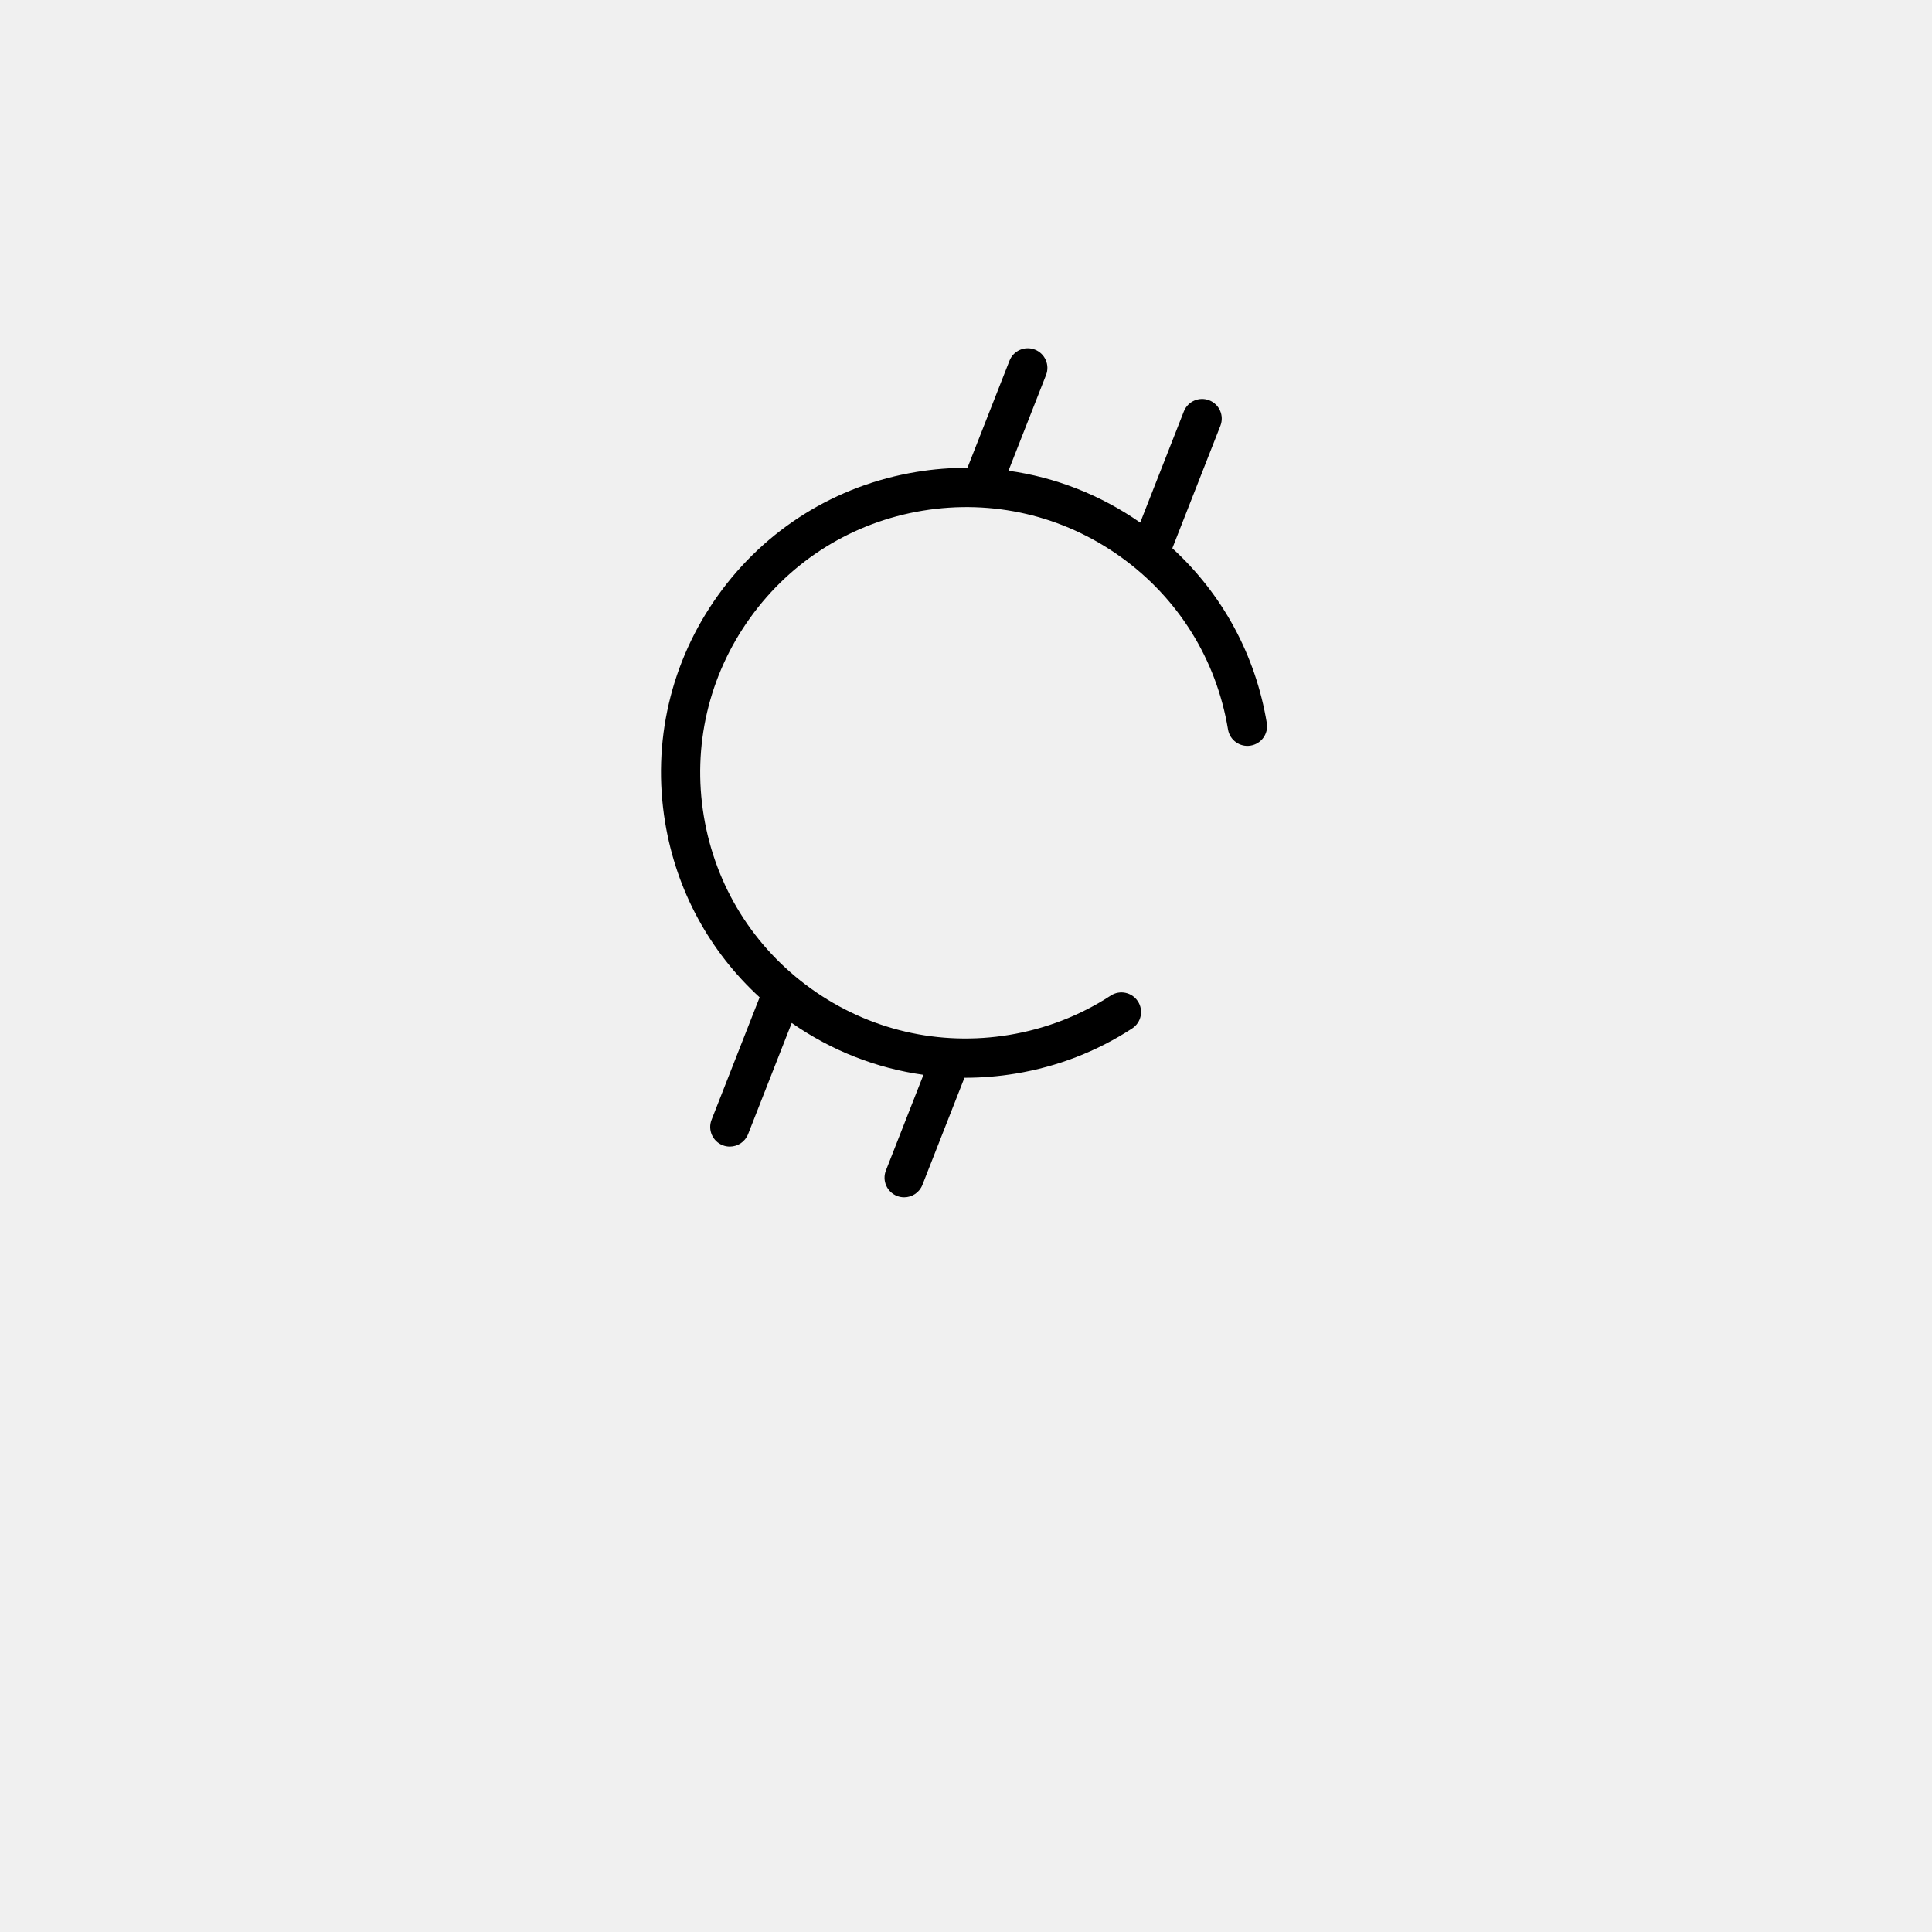
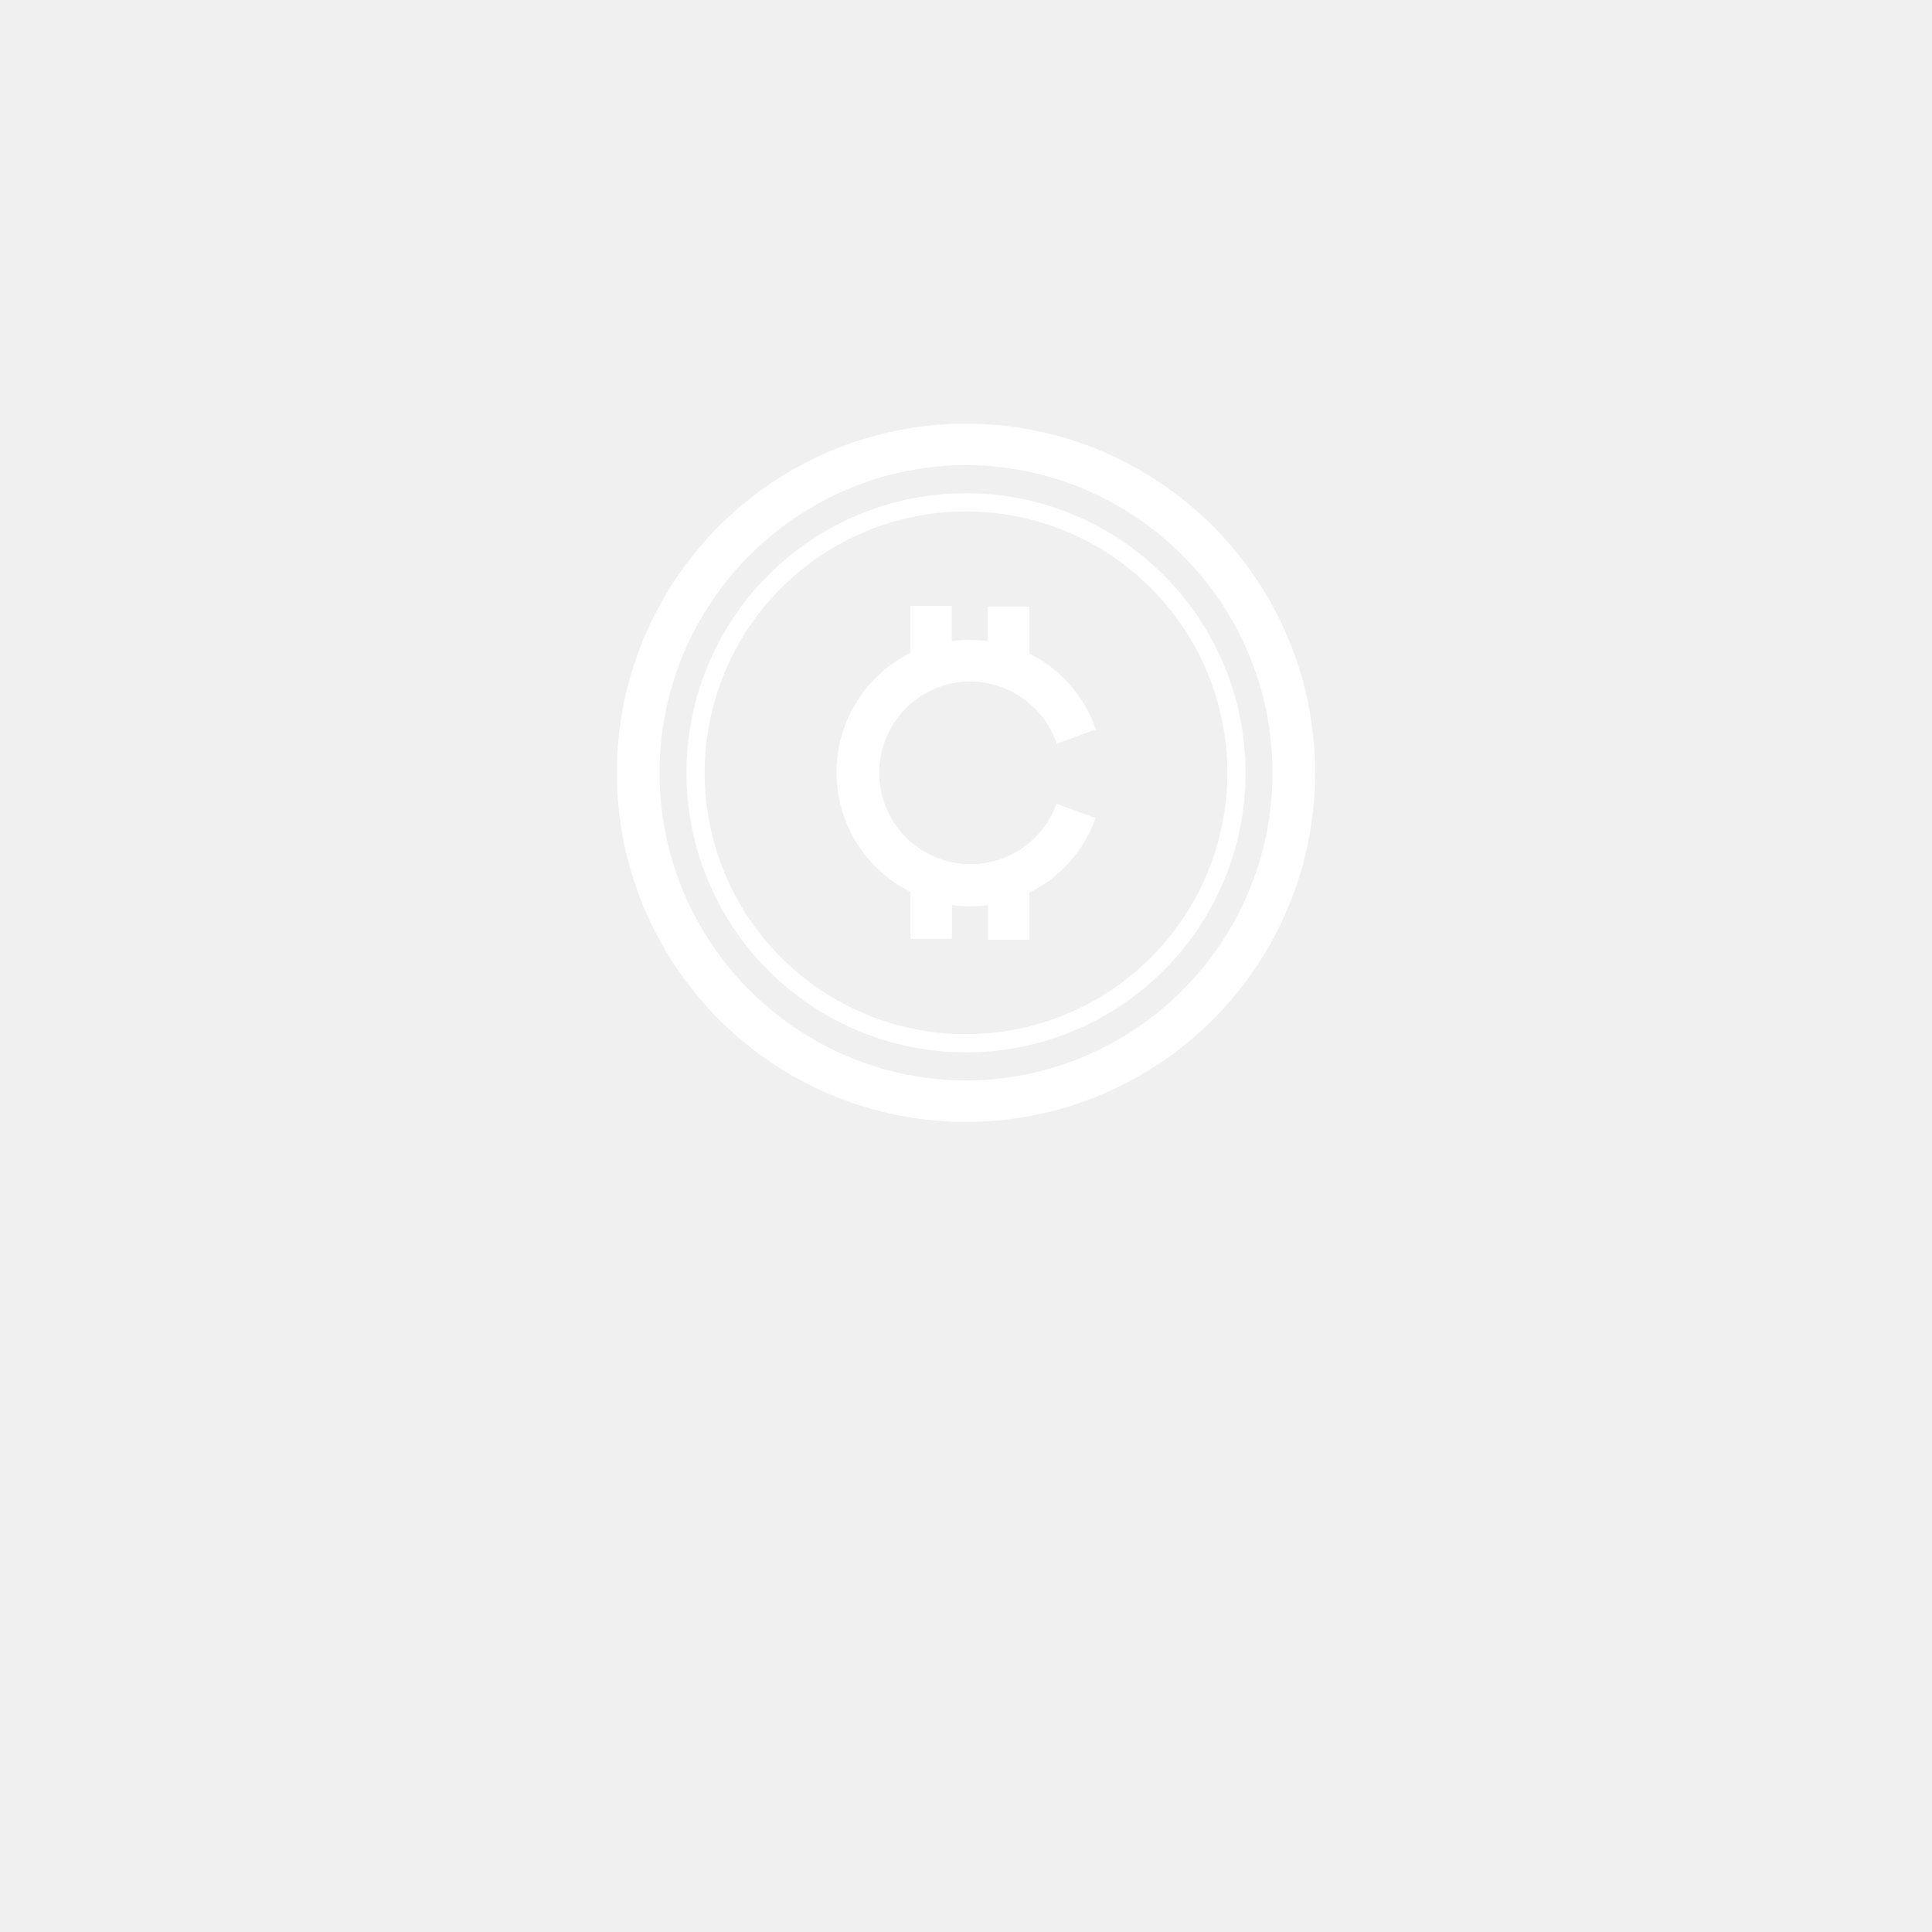
- <svg xmlns="http://www.w3.org/2000/svg" width="700pt" height="700pt" version="1.1" viewBox="0 0 700 700">
-   <defs>
-     <symbol id="u" overflow="visible">
-       <path d="m3.656-0.219c-0.188 0.094-0.387 0.168-0.594 0.219-0.199 0.051-0.406 0.078-0.625 0.078-0.668 0-1.199-0.18-1.594-0.547-0.387-0.375-0.578-0.879-0.578-1.516 0-0.645 0.191-1.148 0.578-1.516 0.395-0.375 0.926-0.562 1.594-0.562 0.219 0 0.426 0.027 0.625 0.078 0.207 0.055 0.406 0.125 0.594 0.219v0.828c-0.188-0.125-0.375-0.219-0.562-0.281-0.18-0.062-0.371-0.094-0.578-0.094-0.367 0-0.656 0.121-0.875 0.359-0.211 0.23-0.312 0.555-0.312 0.969 0 0.406 0.102 0.73 0.312 0.969 0.219 0.23 0.508 0.344 0.875 0.344 0.207 0 0.398-0.023 0.578-0.078 0.188-0.062 0.375-0.16 0.562-0.297z" />
-     </symbol>
-     <symbol id="c" overflow="visible">
-       <path d="m2.688-2.172c-0.086-0.039-0.168-0.07-0.25-0.094-0.086-0.02-0.168-0.031-0.25-0.031-0.25 0-0.445 0.086-0.578 0.25-0.125 0.156-0.188 0.383-0.188 0.672v1.375h-0.969v-2.984h0.969v0.484c0.113-0.195 0.25-0.336 0.406-0.422 0.164-0.094 0.359-0.141 0.578-0.141h0.109c0.039 0 0.094 0.008 0.156 0.016z" />
-     </symbol>
-     <symbol id="a" overflow="visible">
-       <path d="m3.438-1.5v0.266h-2.234c0.031 0.23 0.113 0.402 0.25 0.516 0.133 0.105 0.328 0.156 0.578 0.156 0.207 0 0.414-0.023 0.625-0.078 0.207-0.062 0.422-0.156 0.641-0.281v0.734c-0.219 0.094-0.445 0.164-0.672 0.203-0.23 0.039-0.453 0.062-0.672 0.062-0.543 0-0.965-0.133-1.266-0.406-0.305-0.281-0.453-0.672-0.453-1.172 0-0.477 0.145-0.859 0.438-1.141 0.301-0.281 0.707-0.422 1.219-0.422 0.469 0 0.844 0.141 1.125 0.422s0.422 0.664 0.422 1.141zm-0.969-0.328c0-0.176-0.059-0.316-0.172-0.422-0.105-0.113-0.242-0.172-0.406-0.172-0.188 0-0.34 0.055-0.453 0.156-0.117 0.105-0.188 0.25-0.219 0.438z" />
-     </symbol>
-     <symbol id="f" overflow="visible">
-       <path d="m1.797-1.344c-0.199 0-0.352 0.039-0.453 0.109-0.094 0.062-0.141 0.164-0.141 0.297 0 0.117 0.035 0.211 0.109 0.281 0.082 0.062 0.195 0.094 0.344 0.094 0.176 0 0.328-0.062 0.453-0.188s0.188-0.285 0.188-0.484v-0.109zm1.469-0.359v1.703h-0.969v-0.438c-0.125 0.18-0.273 0.309-0.438 0.391-0.156 0.082-0.352 0.125-0.578 0.125-0.312 0-0.57-0.086-0.766-0.266-0.188-0.188-0.281-0.422-0.281-0.703 0-0.352 0.117-0.613 0.359-0.781 0.238-0.164 0.617-0.25 1.141-0.25h0.562v-0.062c0-0.156-0.062-0.266-0.188-0.328-0.117-0.07-0.297-0.109-0.547-0.109-0.211 0-0.402 0.023-0.578 0.062-0.18 0.043-0.34 0.102-0.484 0.172v-0.719c0.195-0.051 0.398-0.086 0.609-0.109 0.207-0.031 0.414-0.047 0.625-0.047 0.539 0 0.93 0.109 1.172 0.328 0.238 0.211 0.359 0.555 0.359 1.031z" />
-     </symbol>
-     <symbol id="b" overflow="visible">
-       <path d="m1.5-3.844v0.859h0.984v0.672h-0.984v1.281c0 0.137 0.023 0.23 0.078 0.281 0.062 0.043 0.176 0.062 0.344 0.062h0.484v0.688h-0.812c-0.387 0-0.656-0.078-0.812-0.234s-0.234-0.422-0.234-0.797v-1.281h-0.469v-0.672h0.469v-0.859z" />
-     </symbol>
-     <symbol id="j" overflow="visible">
-       <path d="m2.5-2.547v-1.609h0.953v4.156h-0.953v-0.438c-0.137 0.18-0.281 0.309-0.438 0.391-0.156 0.082-0.34 0.125-0.547 0.125-0.375 0-0.684-0.145-0.922-0.438-0.23-0.289-0.344-0.672-0.344-1.141 0-0.457 0.113-0.832 0.344-1.125 0.238-0.289 0.547-0.438 0.922-0.438 0.195 0 0.375 0.043 0.531 0.125 0.164 0.086 0.316 0.215 0.453 0.391zm-0.641 1.938c0.207 0 0.363-0.07 0.469-0.219 0.113-0.156 0.172-0.379 0.172-0.672 0-0.281-0.059-0.492-0.172-0.641-0.105-0.156-0.262-0.234-0.469-0.234-0.199 0-0.355 0.078-0.469 0.234-0.105 0.148-0.156 0.359-0.156 0.641 0 0.293 0.051 0.516 0.156 0.672 0.113 0.148 0.27 0.219 0.469 0.219z" />
-     </symbol>
-     <symbol id="i" overflow="visible">
-       <path d="m2.047-0.609c0.207 0 0.363-0.07 0.469-0.219 0.113-0.156 0.172-0.379 0.172-0.672 0-0.281-0.059-0.492-0.172-0.641-0.105-0.156-0.262-0.234-0.469-0.234-0.199 0-0.355 0.078-0.469 0.234-0.105 0.148-0.156 0.359-0.156 0.641 0 0.293 0.051 0.516 0.156 0.672 0.113 0.148 0.27 0.219 0.469 0.219zm-0.625-1.938c0.125-0.176 0.266-0.305 0.422-0.391 0.164-0.082 0.352-0.125 0.562-0.125 0.363 0 0.664 0.148 0.906 0.438 0.238 0.293 0.359 0.668 0.359 1.125 0 0.469-0.121 0.852-0.359 1.141-0.242 0.293-0.543 0.438-0.906 0.438-0.211 0-0.398-0.043-0.562-0.125-0.156-0.082-0.297-0.211-0.422-0.391v0.438h-0.969v-4.156h0.969z" />
-     </symbol>
-     <symbol id="h" overflow="visible">
-       <path d="m0.062-2.984h0.953l0.812 2.016 0.688-2.016h0.953l-1.266 3.266c-0.125 0.332-0.273 0.566-0.438 0.703-0.168 0.133-0.391 0.203-0.672 0.203h-0.547v-0.641h0.297c0.164 0 0.285-0.027 0.359-0.078 0.07-0.055 0.129-0.141 0.172-0.266l0.031-0.094z" />
-     </symbol>
-     <symbol id="e" overflow="visible">
-       <path d="m0.5-3.984h1.703c0.508 0 0.898 0.117 1.172 0.344 0.27 0.219 0.406 0.539 0.406 0.953 0 0.418-0.137 0.742-0.406 0.969-0.273 0.219-0.664 0.328-1.172 0.328h-0.672v1.391h-1.031zm1.031 0.75v1.109h0.562c0.195 0 0.348-0.047 0.453-0.141 0.113-0.102 0.172-0.242 0.172-0.422 0-0.176-0.059-0.312-0.172-0.406-0.105-0.094-0.258-0.141-0.453-0.141z" />
-     </symbol>
-     <symbol id="t" overflow="visible">
-       <path d="m0.453-4.156h0.969v4.156h-0.969z" />
-     </symbol>
-     <symbol id="g" overflow="visible">
-       <path d="m0.422-1.172v-1.812h0.969v0.297 0.609 0.484c0 0.242 0.004 0.418 0.016 0.531 0.008 0.105 0.031 0.18 0.062 0.219 0.039 0.062 0.094 0.117 0.156 0.156 0.062 0.031 0.133 0.047 0.219 0.047 0.195 0 0.352-0.078 0.469-0.234 0.113-0.156 0.172-0.367 0.172-0.641v-1.469h0.953v2.984h-0.953v-0.438c-0.148 0.18-0.305 0.309-0.469 0.391-0.156 0.082-0.336 0.125-0.531 0.125-0.344 0-0.609-0.102-0.797-0.312-0.18-0.219-0.266-0.531-0.266-0.938z" />
-     </symbol>
-     <symbol id="s" overflow="visible">
-       <path d="m0.453-4.156h0.969v2.266l1.094-1.094h1.109l-1.453 1.359 1.562 1.625h-1.156l-1.156-1.25v1.25h-0.969z" />
-     </symbol>
-     <symbol id="r" overflow="visible">
-       <path d="m1.219-1.531-1.078-1.453h1l0.625 0.875 0.609-0.875h1.016l-1.078 1.453 1.125 1.531h-1l-0.672-0.938-0.672 0.938h-1.016z" />
-     </symbol>
-     <symbol id="q" overflow="visible">
-       <path d="m2.422-4.156v0.625h-0.516c-0.137 0-0.234 0.027-0.297 0.078-0.055 0.055-0.078 0.137-0.078 0.25v0.219h0.828v0.672h-0.828v2.312h-0.953v-2.312h-0.469v-0.672h0.469v-0.219c0-0.32 0.086-0.562 0.266-0.719 0.188-0.156 0.473-0.234 0.859-0.234z" />
-     </symbol>
-     <symbol id="d" overflow="visible">
-       <path d="m1.875-2.375c-0.211 0-0.371 0.078-0.484 0.234-0.105 0.148-0.156 0.359-0.156 0.641 0 0.293 0.051 0.516 0.156 0.672 0.113 0.148 0.273 0.219 0.484 0.219 0.207 0 0.367-0.07 0.484-0.219 0.113-0.156 0.172-0.379 0.172-0.672 0-0.281-0.059-0.492-0.172-0.641-0.117-0.156-0.277-0.234-0.484-0.234zm0-0.688c0.52 0 0.922 0.141 1.203 0.422 0.289 0.273 0.438 0.652 0.438 1.141 0 0.5-0.148 0.891-0.438 1.172-0.281 0.273-0.684 0.406-1.203 0.406-0.512 0-0.914-0.133-1.203-0.406-0.293-0.281-0.438-0.672-0.438-1.172 0-0.488 0.145-0.867 0.438-1.141 0.289-0.281 0.691-0.422 1.203-0.422z" />
-     </symbol>
-     <symbol id="p" overflow="visible">
-       <path d="m3.234-2.5c0.113-0.176 0.254-0.312 0.422-0.406 0.164-0.102 0.352-0.156 0.562-0.156 0.332 0 0.586 0.109 0.766 0.328 0.188 0.211 0.281 0.512 0.281 0.906v1.828h-0.969v-1.562c0.008-0.02 0.016-0.039 0.016-0.062v-0.109c0-0.219-0.031-0.375-0.094-0.469s-0.164-0.141-0.297-0.141c-0.188 0-0.336 0.078-0.438 0.234-0.094 0.148-0.141 0.359-0.141 0.641v1.469h-0.969v-1.562c0-0.332-0.031-0.547-0.094-0.641-0.055-0.094-0.152-0.141-0.297-0.141-0.18 0-0.32 0.078-0.422 0.234-0.094 0.148-0.141 0.359-0.141 0.641v1.469h-0.969v-2.984h0.969v0.438c0.113-0.176 0.242-0.305 0.391-0.391 0.156-0.082 0.328-0.125 0.516-0.125 0.207 0 0.391 0.055 0.547 0.156 0.156 0.094 0.273 0.23 0.359 0.406z" />
-     </symbol>
-     <symbol id="o" overflow="visible">
-       <path d="m3.469-1.828v1.828h-0.969v-1.391c0-0.258-0.008-0.438-0.016-0.531-0.012-0.102-0.031-0.176-0.062-0.219-0.031-0.062-0.086-0.109-0.156-0.141-0.062-0.039-0.133-0.062-0.203-0.062-0.211 0-0.371 0.078-0.484 0.234-0.105 0.156-0.156 0.371-0.156 0.641v1.469h-0.969v-4.156h0.969v1.609c0.133-0.176 0.285-0.305 0.453-0.391 0.164-0.082 0.344-0.125 0.531-0.125 0.344 0 0.602 0.109 0.781 0.328 0.188 0.211 0.281 0.512 0.281 0.906z" />
-     </symbol>
-     <symbol id="n" overflow="visible">
-       <path d="m0.5-3.984h1.156l1.438 2.734v-2.734h0.984v3.984h-1.156l-1.438-2.734v2.734h-0.984z" />
-     </symbol>
-     <symbol id="m" overflow="visible">
-       <path d="m3.469-1.828v1.828h-0.969v-1.391c0-0.258-0.008-0.438-0.016-0.531-0.012-0.102-0.031-0.176-0.062-0.219-0.031-0.062-0.086-0.109-0.156-0.141-0.062-0.039-0.133-0.062-0.203-0.062-0.211 0-0.371 0.078-0.484 0.234-0.105 0.156-0.156 0.371-0.156 0.641v1.469h-0.969v-2.984h0.969v0.438c0.133-0.176 0.285-0.305 0.453-0.391 0.164-0.082 0.344-0.125 0.531-0.125 0.344 0 0.602 0.109 0.781 0.328 0.188 0.211 0.281 0.512 0.281 0.906z" />
-     </symbol>
-     <symbol id="l" overflow="visible">
-       <path d="m0.453-2.984h0.969v2.938c0 0.395-0.102 0.695-0.297 0.906-0.188 0.219-0.465 0.328-0.828 0.328h-0.484v-0.641h0.172c0.176 0 0.297-0.043 0.359-0.125 0.07-0.074 0.109-0.23 0.109-0.469zm0-1.172h0.969v0.781h-0.969z" />
-     </symbol>
-     <symbol id="k" overflow="visible">
-       <path d="m2.875-2.891v0.766c-0.125-0.082-0.258-0.145-0.391-0.188-0.137-0.039-0.273-0.062-0.406-0.062-0.273 0-0.48 0.078-0.625 0.234-0.148 0.156-0.219 0.371-0.219 0.641 0 0.281 0.07 0.5 0.219 0.656 0.145 0.156 0.352 0.234 0.625 0.234 0.145 0 0.285-0.02 0.422-0.062 0.133-0.039 0.258-0.109 0.375-0.203v0.781c-0.148 0.062-0.297 0.102-0.453 0.125-0.156 0.031-0.312 0.047-0.469 0.047-0.543 0-0.965-0.133-1.266-0.406-0.305-0.281-0.453-0.672-0.453-1.172 0-0.488 0.148-0.867 0.453-1.141 0.301-0.281 0.723-0.422 1.266-0.422 0.156 0 0.312 0.016 0.469 0.047 0.156 0.023 0.305 0.062 0.453 0.125z" />
-     </symbol>
-   </defs>
-   <g>
-     <path d="m458.99 261.98c-4.078-24.652-16.078-46.715-34.234-63.34l17.414-44.375c1.434-3.652-0.359-7.777-4.023-9.219-3.652-1.434-7.777 0.359-9.219 4.023l-15.805 40.273c-14.449-10.074-30.746-16.418-47.73-18.789l13.605-34.66c1.434-3.652-0.359-7.777-4.023-9.219-3.664-1.434-7.777 0.359-9.219 4.023l-15.234 38.805c-6.156-0.023-12.359 0.469-18.551 1.5-29.117 4.812-54.609 20.672-71.793 44.656-17.184 23.984-23.996 53.234-19.184 82.348 4.078 24.652 16.078 46.715 34.234 63.34l-17.414 44.375c-1.434 3.652 0.359 7.777 4.023 9.219 0.852 0.34 1.727 0.492 2.594 0.492 2.844 0 5.523-1.719 6.617-4.516l15.805-40.281c14.449 10.074 30.746 16.418 47.73 18.789l-13.605 34.672c-1.434 3.652 0.359 7.777 4.023 9.219 0.852 0.34 1.727 0.492 2.594 0.492 2.844 0 5.523-1.719 6.617-4.516l15.227-38.805h0.297c6.059 0 12.164-0.504 18.254-1.508 15.191-2.516 29.398-8.016 42.207-16.352 3.293-2.144 4.223-6.539 2.078-9.832-2.144-3.293-6.551-4.223-9.832-2.078-11.156 7.262-23.527 12.043-36.773 14.242-25.363 4.188-50.848-1.738-71.75-16.711s-34.715-37.188-38.914-62.551c-4.188-25.363 1.738-50.848 16.711-71.75s37.188-34.715 62.551-38.914c25.363-4.188 50.848 1.738 71.75 16.711 20.902 14.973 34.715 37.188 38.914 62.551 0.633 3.871 4.309 6.496 8.172 5.852 3.906-0.629 6.519-4.293 5.887-8.168z" />
-   </g>
+ <svg xmlns="http://www.w3.org/2000/svg" width="700pt" height="700pt" fill="#fff" stroke="#fff" viewBox="0 0 700 700">
+   <path d="M350 179.2a100.812 100.812 0 0 0-71.277 29.523C259.821 227.629 249.2 253.266 249.2 280s10.621 52.371 29.523 71.277C297.629 370.179 323.266 380.8 350 380.8s52.371-10.621 71.277-29.523C440.179 332.371 450.8 306.734 450.8 280s-10.621-52.371-29.523-71.277A100.812 100.812 0 0 0 350 179.2zm0 196a95.18 95.18 0 0 1-67.316-27.883 95.187 95.187 0 0 1-27.883-67.316 95.18 95.18 0 0 1 27.883-67.316c17.852-17.855 42.066-27.883 67.316-27.883s49.465 10.027 67.316 27.883c17.855 17.852 27.883 42.066 27.883 67.316s-10.027 49.465-27.883 67.316A95.187 95.187 0 0 1 350 375.2z" />
+   <path d="M351.46 246.4a33.934 33.934 0 0 1 31.75 22.402l13.215-4.816h.004a47.798 47.798 0 0 0-24.027-26.938v-16.801h-14v12.656a43.098 43.098 0 0 0-7.055-.559c-2.344 0-4.683.168-7 .504v-12.824h-13.945v16.8a47.875 47.875 0 0 0-23.562 25.61 47.887 47.887 0 0 0 0 34.797 47.875 47.875 0 0 0 23.562 25.609v16.8h14v-12.265a48.3 48.3 0 0 0 7 .504 42.72 42.72 0 0 0 7.059-.559v12.656h13.94v-16.8a47.777 47.777 0 0 0 23.915-26.489l-13.215-4.816a33.625 33.625 0 0 1-15.754 17.848 33.626 33.626 0 0 1-23.625 2.93 33.617 33.617 0 0 1-19.637-13.457 33.62 33.62 0 0 1-5.793-23.09 33.634 33.634 0 0 1 10.957-21.133 33.615 33.615 0 0 1 22.21-8.57z" />
+   <path d="M350 154a125.981 125.981 0 0 0-89.094 36.906C237.273 214.535 224 246.582 224 280s13.273 65.465 36.906 89.094C284.535 392.727 316.582 406 350 406s65.465-13.273 89.094-36.906A125.981 125.981 0 0 0 476 280a126.113 126.113 0 0 0-126-126zm0 238a112.001 112.001 0 0 1 0-224 112.001 112.001 0 0 1 0 224z" />
</svg>
